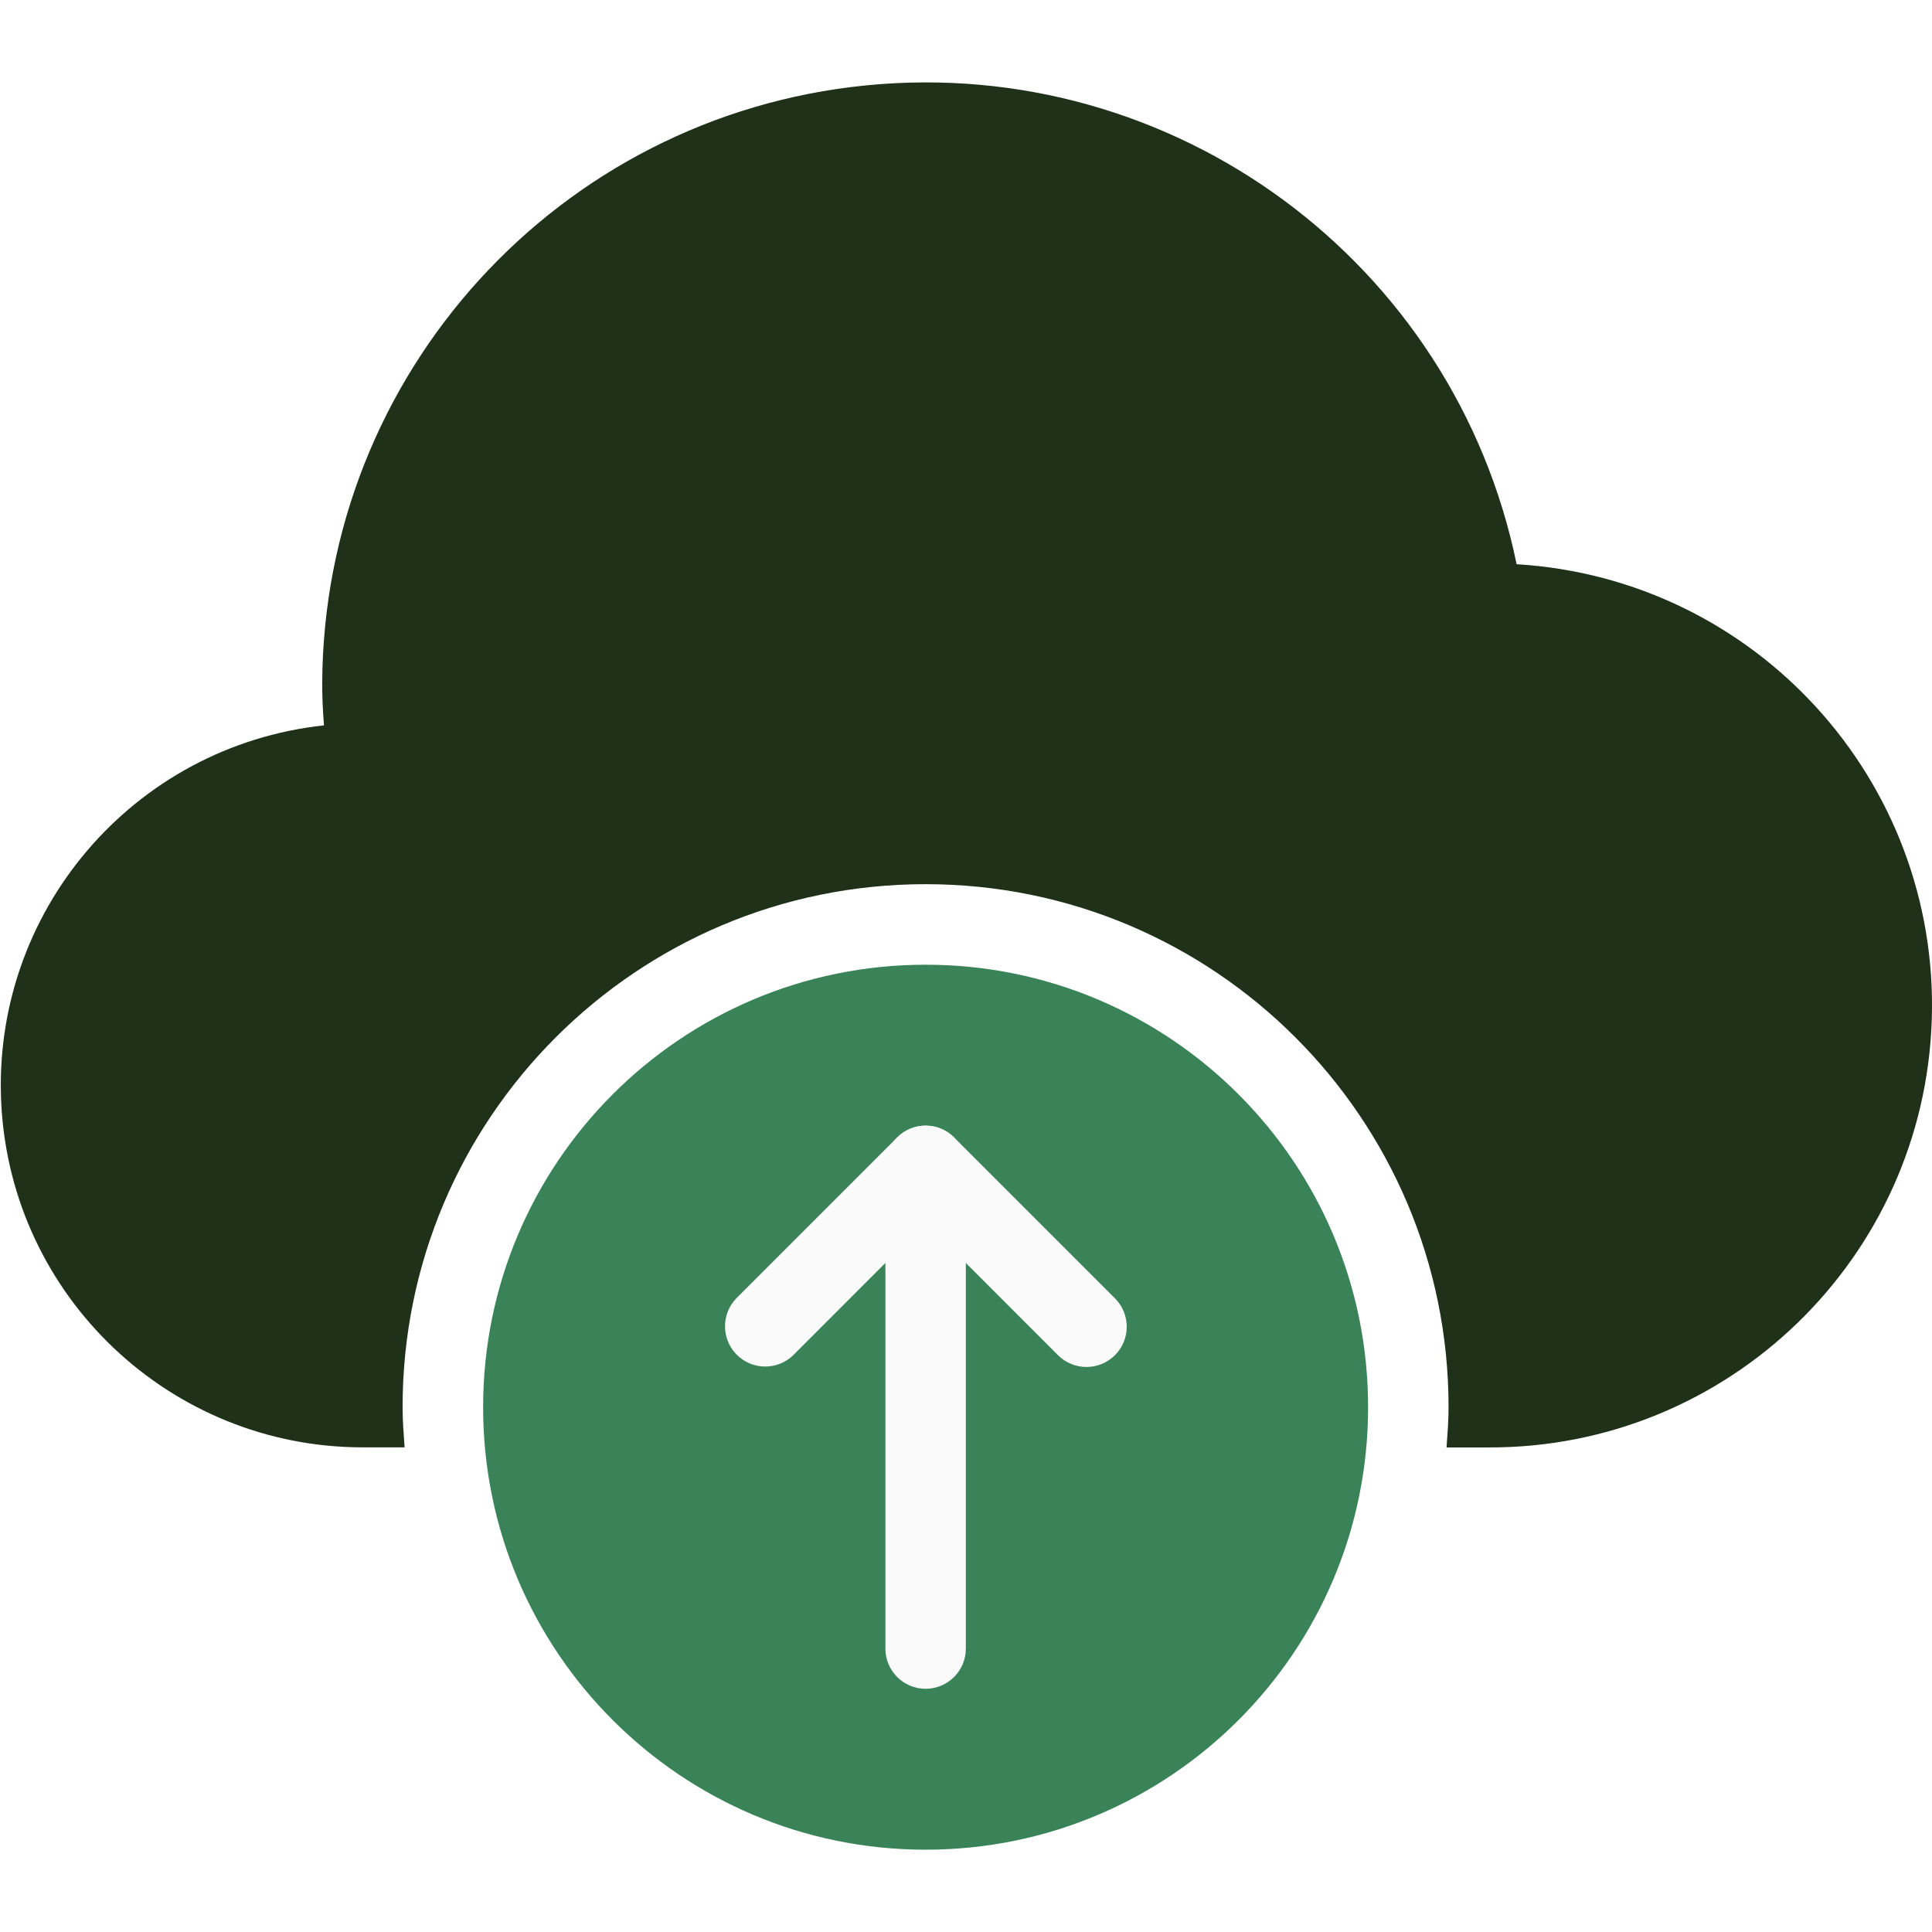
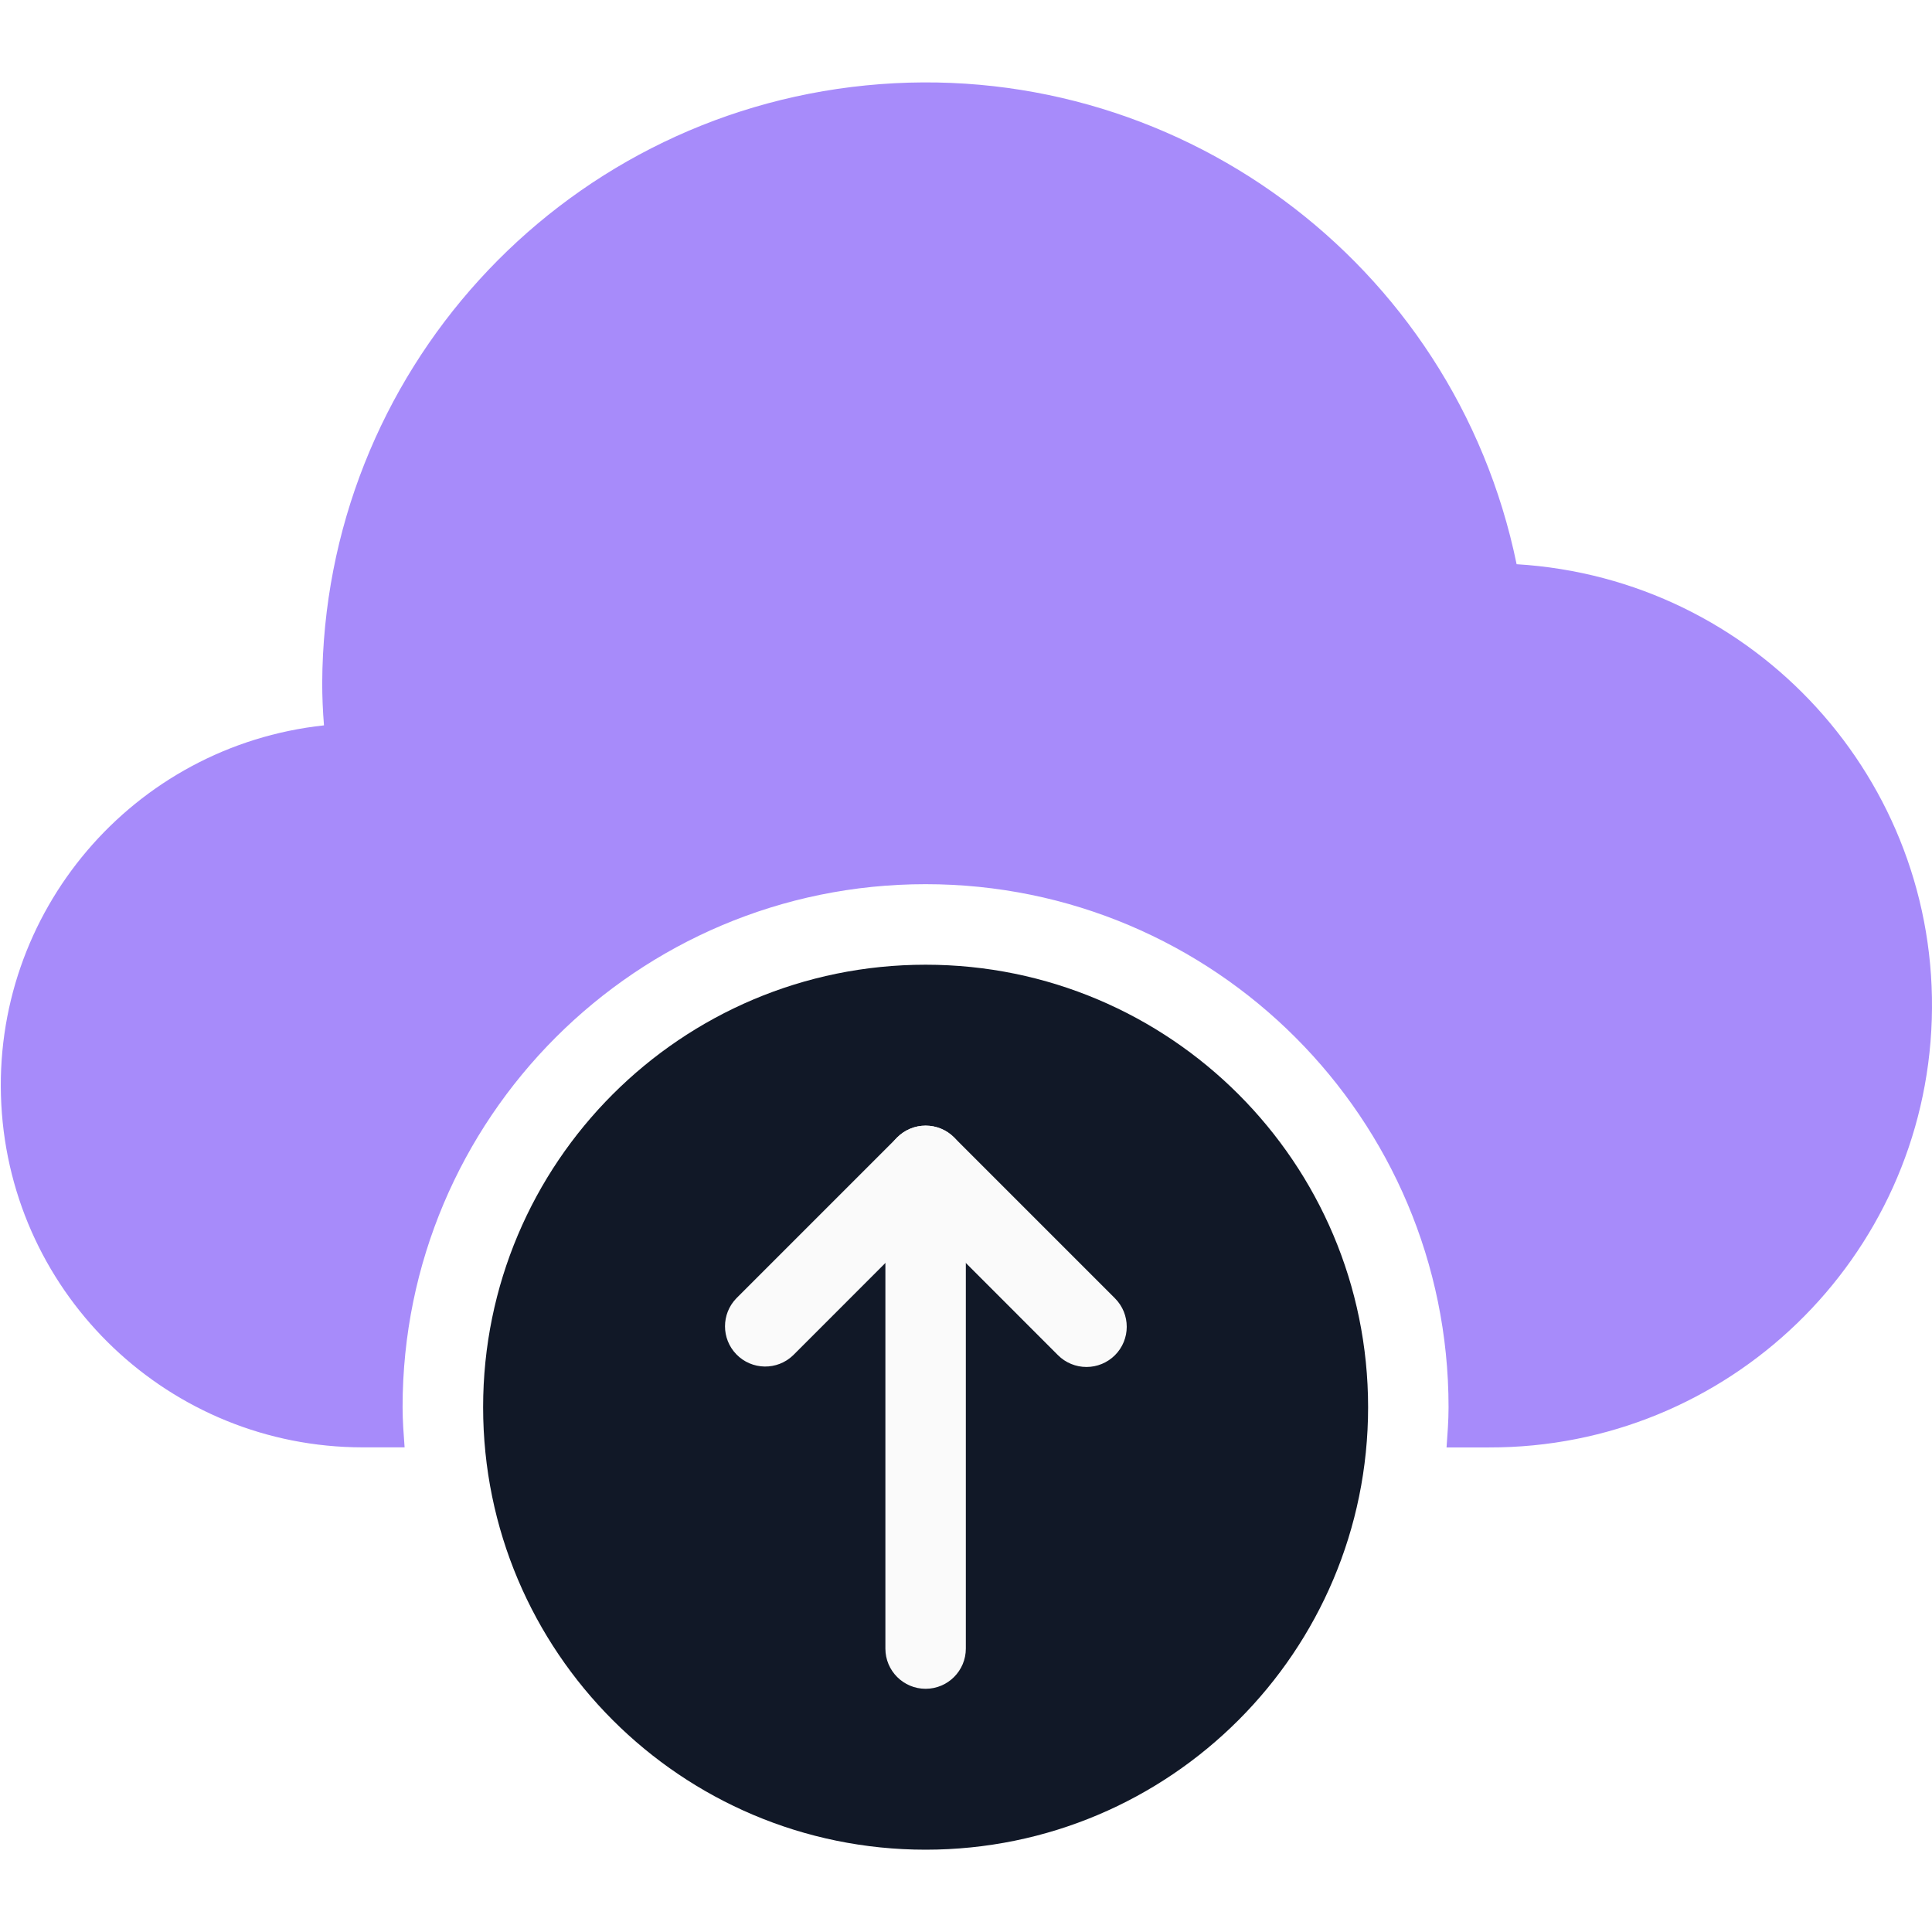
<svg xmlns="http://www.w3.org/2000/svg" width="24" height="24" viewBox="0 0 24.014 24.014" xml:space="preserve">
-   <path d="M18.851 7.013A7.5 7.5 0 0 0 4.005 8.491q0 .252.022.525a4.5 4.5 0 0 0 .477 8.974h.525c-.012-.166-.025-.331-.025-.5a6.5 6.5 0 1 1 13.001.001c0 .169-.013.334-.025.5h.525a5.494 5.494 0 0 0 .346-10.978" fill="#1f3119" data-original="#bbdefb" />
-   <path fill="#3a8358" data-original="#4caf50" d="M17.005 17.491a5.5 5.5 0 0 1-5.5 5.5 5.5 5.5 0 0 1-5.5-5.5 5.5 5.5 0 0 1 11 0" />
+   <path d="M18.851 7.013A7.5 7.5 0 0 0 4.005 8.491q0 .252.022.525a4.5 4.5 0 0 0 .477 8.974h.525c-.012-.166-.025-.331-.025-.5a6.5 6.5 0 1 1 13.001.001c0 .169-.013.334-.025.5h.525a5.494 5.494 0 0 0 .346-10.978" fill="#a78bfa" data-original="#bbdefb" />
+   <path fill="#111827" data-original="#4caf50" d="M17.005 17.491a5.5 5.5 0 0 1-5.5 5.5 5.5 5.5 0 0 1-5.5-5.5 5.5 5.5 0 0 1 11 0" />
  <path d="M11.505 20.991a.5.5 0 0 1-.5-.5v-6a.5.5 0 0 1 1 0v6a.5.5 0 0 1-.5.5" fill="#fafafa" data-original="#fafafa" />
  <path d="M13.505 16.991a.5.5 0 0 1-.354-.146l-1.646-1.647-1.646 1.647a.5.5 0 0 1-.707-.012.5.5 0 0 1 0-.695l2-2a.5.5 0 0 1 .707 0l2 2a.5.5 0 0 1-.001.707.5.5 0 0 1-.353.146" fill="#fafafa" data-original="#fafafa" />
</svg>
